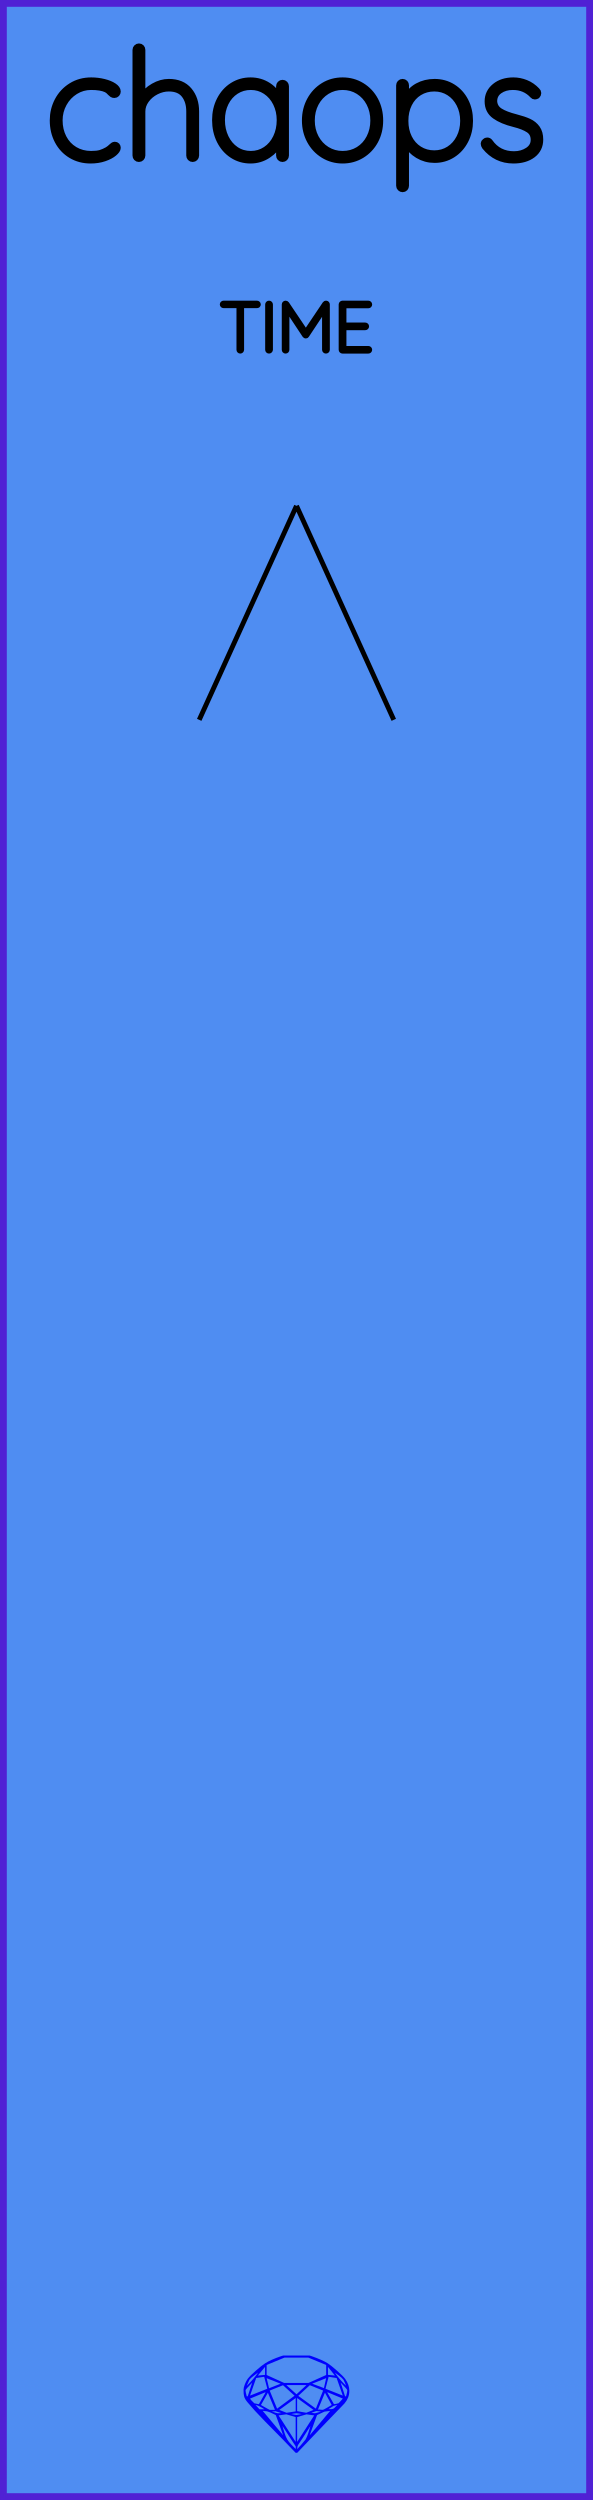
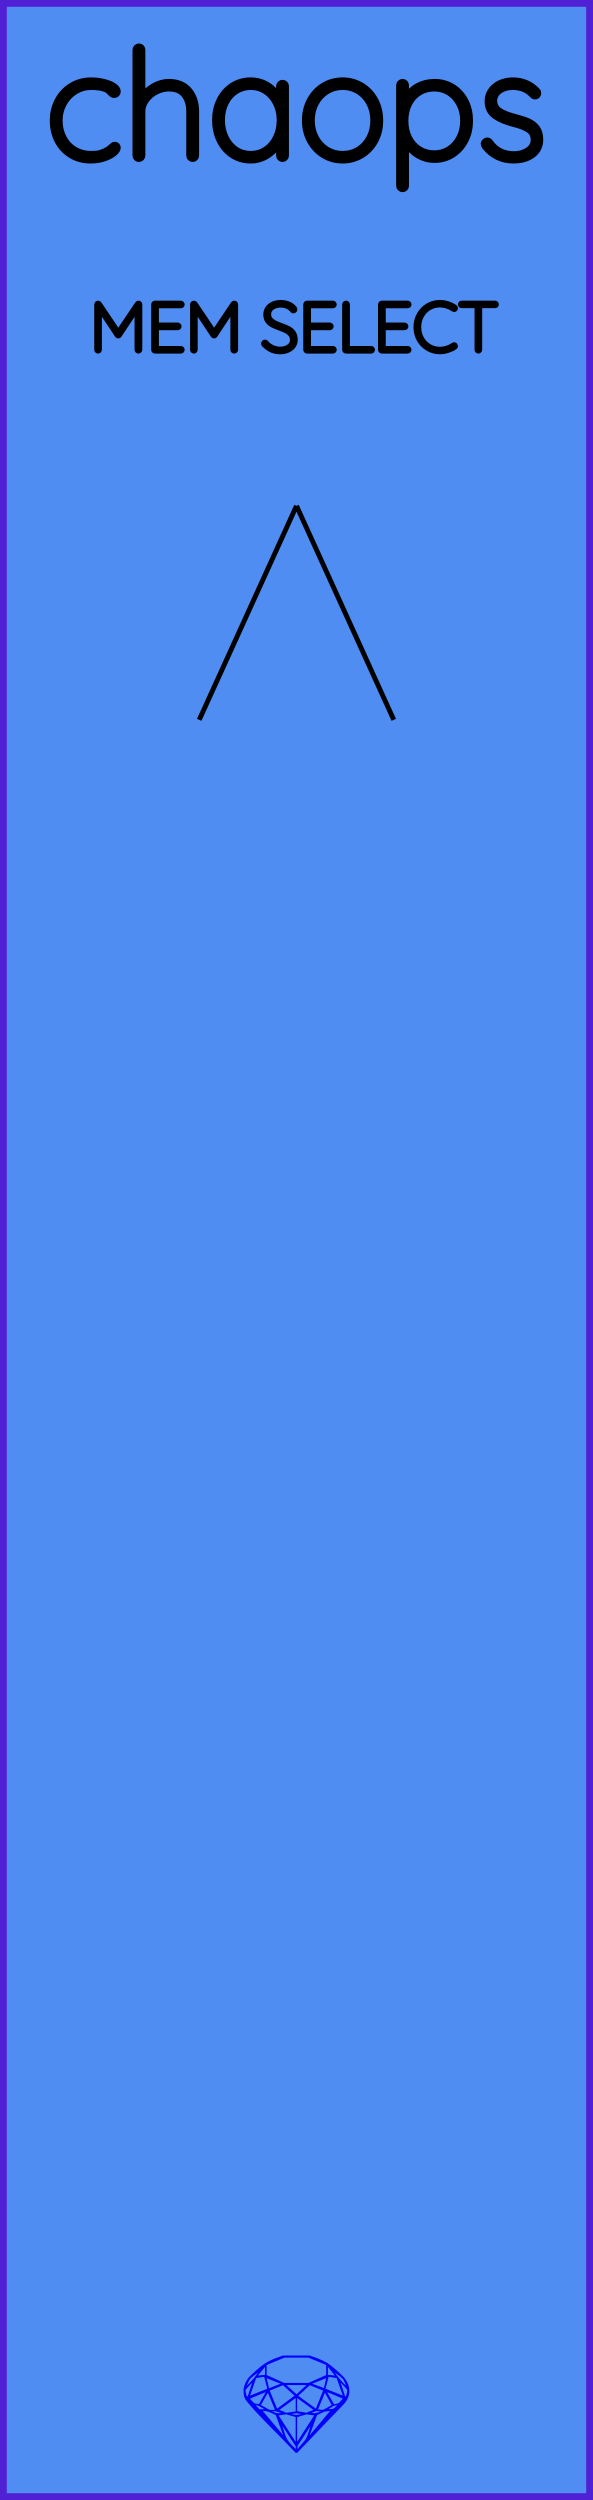
<svg xmlns="http://www.w3.org/2000/svg" width="30.48mm" height="128.50mm" viewBox="0 0 30.48 128.50">
  <g id="PanelLayer">
    <defs />
    <rect id="border_rect" width="30.48" height="128.5" x="0" y="0" style="display:inline;fill:#4f8df2;fill-opacity:1;fill-rule:nonzero;stroke:#5021d4;stroke-width:0.7;stroke-linecap:round;stroke-linejoin:round;stroke-dasharray:none;stroke-opacity:1;image-rendering:auto" />
    <path id="sapphire_gemstone" d="m 17.955,122.900 q 0,0.342 -0.243,0.631 -0.044,0.052 -0.204,0.215 -0.187,0.19 -0.785,0.813 l -1.444,1.513 q -0.019,0.003 -0.044,0.003 -0.028,0 -0.041,-0.003 -0.083,-0.083 -0.648,-0.675 -0.469,-0.474 -0.934,-0.948 -0.557,-0.568 -0.898,-0.981 -0.132,-0.16 -0.168,-0.298 -0.028,-0.102 -0.028,-0.342 0,-0.11 0.072,-0.289 0.066,-0.165 0.141,-0.265 0.119,-0.157 0.422,-0.424 0.284,-0.251 0.474,-0.375 0.273,-0.179 0.819,-0.367 0.096,-0.033 0.11,-0.033 h 1.361 q 0.011,0 0.105,0.033 0.568,0.201 0.824,0.367 0.165,0.105 0.474,0.378 0.322,0.284 0.422,0.422 0.215,0.295 0.215,0.626 z m -0.168,-0.273 q -0.033,-0.107 -0.135,-0.309 -0.072,-0.094 -0.209,-0.198 -0.119,-0.085 -0.234,-0.171 0.245,0.364 0.579,0.678 z m -0.573,-0.524 -0.358,-0.446 v 0.411 z m 0.637,0.758 q 0,-0.052 -0.342,-0.394 l 0.229,0.703 h 0.05 q 0.063,-0.218 0.063,-0.309 z m -0.232,0.273 -0.317,-0.904 -0.411,-0.063 -0.16,0.615 z m 0.003,0.154 -0.772,-0.32 h -0.03 l 0.345,0.606 q 0.08,-0.003 0.234,-0.047 0.025,-0.014 0.223,-0.24 z m -0.857,-1.05 -0.719,0.284 0.604,0.226 z m 0,-0.163 v -0.515 l -0.918,-0.38 h -1.224 l -0.918,0.38 v 0.515 l 0.898,0.408 h 1.254 z m 0.573,1.538 q -0.069,0.011 -0.198,0.052 -0.085,0.055 -0.259,0.163 0.019,0 0.063,0.003 0.041,0 0.063,0 0.119,0 0.19,-0.069 0.072,-0.072 0.141,-0.149 z m -0.289,0.003 -0.347,-0.631 -0.364,0.879 q 0.025,-0.017 0.066,-0.017 0.03,0 0.085,0.011 0.058,0.008 0.088,0.008 0.05,0 0.229,-0.107 0.229,-0.138 0.243,-0.143 z m -0.441,-0.741 -0.684,-0.276 -0.593,0.548 0.904,0.656 z m -0.854,-0.284 h -1.036 l 0.524,0.474 z m 0.75,1.367 q -0.229,-0.03 -0.229,-0.03 -0.036,0 -0.273,0.094 l 0.19,0.019 q 0.011,0 0.311,-0.083 z m -0.389,-0.088 -0.843,-0.612 v 0.675 l 0.471,0.083 z m 0.854,0.05 q -0.099,0.006 -0.295,0.039 -0.011,0.003 -0.378,0.176 -0.13,0.347 -0.38,1.042 z m -2.544,-1.397 -0.719,-0.284 0.124,0.518 z m -0.802,-0.455 v -0.411 l -0.367,0.446 z m 1.516,1.072 -0.593,-0.54 -0.684,0.276 0.38,0.929 z m 0.369,0.943 q -0.033,-0.003 -0.135,-0.025 -0.085,-0.017 -0.138,-0.017 -0.052,0 -0.138,0.017 -0.102,0.022 -0.135,0.025 0.265,0.047 0.273,0.047 0.008,0 0.273,-0.047 z m -0.309,-0.138 v -0.686 l -0.843,0.612 0.372,0.146 z m 0.951,0.207 -0.397,-0.055 -0.48,0.141 v 1.276 z m -2.888,-2.202 q -0.119,0.085 -0.234,0.174 -0.146,0.107 -0.209,0.196 -0.044,0.105 -0.135,0.314 0.369,-0.364 0.579,-0.684 z m 0.477,0.832 -0.16,-0.615 -0.411,0.063 -0.317,0.904 z m 0.394,1.083 -0.364,-0.879 -0.356,0.631 q 0.435,0.251 0.452,0.251 0.091,0 0.267,-0.003 z m 1.822,0.83 q -0.132,0.212 -0.405,0.634 -0.077,0.107 -0.22,0.328 -0.058,0.105 -0.055,0.226 0.16,-0.152 0.433,-0.496 0.077,-0.13 0.141,-0.339 0.055,-0.176 0.107,-0.353 z m -1.494,-0.661 -0.27,-0.088 -0.008,-0.011 q -0.025,0 -0.107,0.011 -0.066,0.006 -0.107,0.006 0.273,0.091 0.311,0.091 0.025,0 0.182,-0.008 z m -0.81,-1.064 h -0.03 l -0.772,0.32 q 0.066,0.097 0.223,0.24 0.077,0.014 0.234,0.047 z m -0.689,-0.502 q -0.342,0.347 -0.342,0.394 0,0.08 0.063,0.309 h 0.05 z m 2.235,3.045 v -1.276 l -0.48,-0.141 -0.397,0.055 z m -1.607,-1.676 q -0.256,-0.182 -0.458,-0.223 0.066,0.077 0.204,0.223 z m 1.61,2.045 v -0.138 l -0.684,-1.05 q 0.052,0.176 0.107,0.353 0.063,0.209 0.141,0.339 0.069,0.119 0.204,0.259 0.116,0.119 0.232,0.237 z m -0.645,-0.706 q -0.116,-0.328 -0.38,-1.042 -0.135,-0.066 -0.273,-0.13 -0.16,-0.072 -0.289,-0.072 -0.052,0 -0.11,-0.014 z" style="stroke-width:0;fill:#0000ff;stroke:#2e2114;stroke-linecap:square;stroke-opacity:1" />
    <path id="model_name" d="M6.031 4.705Q6.031 4.767 5.989 4.814Q5.946 4.861 5.884 4.861Q5.814 4.861 5.779 4.837Q5.744 4.814 5.682 4.752Q5.581 4.635 5.473 4.581Q5.193 4.449 4.681 4.449Q4.239 4.449 3.862 4.682Q3.486 4.915 3.265 5.315Q3.043 5.714 3.043 6.188Q3.043 6.684 3.249 7.084Q3.455 7.484 3.831 7.709Q4.208 7.934 4.681 7.934Q4.991 7.934 5.17 7.88Q5.348 7.825 5.527 7.724Q5.651 7.647 5.744 7.554Q5.783 7.515 5.822 7.488Q5.861 7.461 5.899 7.461Q5.962 7.461 5.997 7.499Q6.031 7.538 6.031 7.6Q6.031 7.709 5.853 7.86Q5.674 8.012 5.36 8.12Q5.046 8.229 4.658 8.229Q4.099 8.229 3.66 7.965Q3.222 7.701 2.977 7.235Q2.733 6.77 2.733 6.188Q2.733 5.644 2.977 5.179Q3.222 4.713 3.668 4.434Q4.114 4.154 4.689 4.154Q5.022 4.154 5.337 4.232Q5.651 4.31 5.841 4.438Q6.031 4.566 6.031 4.705ZM10.059 5.73V7.996Q10.059 8.058 10.013 8.105Q9.966 8.151 9.904 8.151Q9.834 8.151 9.792 8.105Q9.749 8.058 9.749 7.996V5.73Q9.749 5.194 9.485 4.861Q9.221 4.527 8.678 4.527Q8.344 4.527 8.022 4.69Q7.7 4.853 7.498 5.132Q7.296 5.412 7.296 5.73V7.996Q7.296 8.058 7.25 8.105Q7.203 8.151 7.141 8.151Q7.071 8.151 7.029 8.105Q6.986 8.058 6.986 7.996V2.563Q6.986 2.501 7.033 2.455Q7.079 2.408 7.141 2.408Q7.211 2.408 7.254 2.455Q7.296 2.501 7.296 2.563V5.016Q7.514 4.674 7.898 4.453Q8.282 4.232 8.678 4.232Q9.345 4.232 9.702 4.655Q10.059 5.078 10.059 5.73ZM14.677 4.434V7.996Q14.677 8.058 14.631 8.105Q14.584 8.151 14.522 8.151Q14.452 8.151 14.41 8.105Q14.367 8.058 14.367 7.996V7.298Q14.173 7.693 13.769 7.961Q13.366 8.229 12.877 8.229Q12.364 8.229 11.953 7.961Q11.542 7.693 11.309 7.224Q11.076 6.754 11.076 6.172Q11.076 5.598 11.313 5.136Q11.55 4.674 11.961 4.414Q12.372 4.154 12.877 4.154Q13.381 4.154 13.785 4.418Q14.188 4.682 14.367 5.124V4.434Q14.367 4.372 14.41 4.325Q14.452 4.278 14.522 4.278Q14.592 4.278 14.635 4.325Q14.677 4.372 14.677 4.434ZM14.398 6.172Q14.398 5.699 14.204 5.303Q14.01 4.907 13.665 4.678Q13.319 4.449 12.892 4.449Q12.465 4.449 12.12 4.67Q11.775 4.892 11.581 5.284Q11.387 5.675 11.387 6.172Q11.387 6.669 11.581 7.072Q11.775 7.476 12.116 7.705Q12.458 7.934 12.892 7.934Q13.319 7.934 13.665 7.705Q14.01 7.476 14.204 7.072Q14.398 6.669 14.398 6.172ZM17.611 8.229Q17.076 8.229 16.637 7.961Q16.198 7.693 15.946 7.228Q15.694 6.762 15.694 6.195Q15.694 5.621 15.946 5.155Q16.198 4.69 16.633 4.422Q17.068 4.154 17.611 4.154Q18.146 4.154 18.585 4.422Q19.023 4.69 19.272 5.155Q19.52 5.621 19.52 6.195Q19.52 6.77 19.272 7.232Q19.023 7.693 18.585 7.961Q18.146 8.229 17.611 8.229ZM17.611 4.449Q17.161 4.449 16.792 4.678Q16.424 4.907 16.214 5.303Q16.005 5.699 16.005 6.195Q16.005 6.684 16.214 7.08Q16.424 7.476 16.792 7.705Q17.161 7.934 17.611 7.934Q18.069 7.934 18.434 7.709Q18.799 7.484 19.004 7.084Q19.21 6.684 19.21 6.195Q19.21 5.699 19.004 5.303Q18.799 4.907 18.434 4.678Q18.069 4.449 17.611 4.449ZM24.138 6.211Q24.138 6.77 23.901 7.224Q23.665 7.678 23.253 7.938Q22.842 8.198 22.337 8.198Q21.872 8.198 21.484 7.965Q21.096 7.732 20.847 7.305V9.548Q20.847 9.61 20.805 9.657Q20.762 9.703 20.692 9.703Q20.63 9.703 20.584 9.657Q20.537 9.61 20.537 9.548V4.387Q20.537 4.325 20.58 4.278Q20.622 4.232 20.692 4.232Q20.762 4.232 20.805 4.278Q20.847 4.325 20.847 4.387V5.101Q21.08 4.659 21.468 4.445Q21.856 4.232 22.337 4.232Q22.85 4.232 23.261 4.488Q23.672 4.744 23.905 5.194Q24.138 5.644 24.138 6.211ZM23.828 6.211Q23.828 5.73 23.63 5.346Q23.432 4.961 23.09 4.744Q22.749 4.527 22.322 4.527Q21.887 4.527 21.542 4.74Q21.197 4.954 21.006 5.338Q20.816 5.722 20.816 6.211Q20.816 6.7 21.006 7.084Q21.197 7.468 21.542 7.686Q21.887 7.903 22.322 7.903Q22.749 7.903 23.09 7.686Q23.432 7.468 23.63 7.08Q23.828 6.692 23.828 6.211ZM24.883 7.383Q24.883 7.329 24.945 7.282Q24.984 7.243 25.038 7.243Q25.116 7.243 25.163 7.305Q25.613 7.949 26.42 7.949Q26.831 7.949 27.142 7.744Q27.452 7.538 27.452 7.189Q27.452 6.832 27.18 6.653Q26.909 6.475 26.435 6.358Q25.807 6.203 25.446 5.943Q25.085 5.683 25.085 5.21Q25.085 4.752 25.45 4.453Q25.814 4.154 26.389 4.154Q26.707 4.154 27.021 4.278Q27.336 4.403 27.592 4.674Q27.646 4.721 27.646 4.783Q27.646 4.853 27.592 4.907Q27.53 4.938 27.491 4.938Q27.437 4.938 27.398 4.892Q26.994 4.449 26.358 4.449Q25.947 4.449 25.663 4.651Q25.38 4.853 25.38 5.21Q25.403 5.544 25.686 5.726Q25.97 5.908 26.521 6.048Q26.917 6.149 27.177 6.269Q27.437 6.389 27.592 6.607Q27.747 6.824 27.747 7.173Q27.747 7.662 27.371 7.946Q26.994 8.229 26.389 8.229Q25.504 8.229 24.938 7.53Q24.883 7.445 24.883 7.383Z" style="display:inline;stroke:#000000;stroke-width:0.35;stroke-linecap:round;stroke-linejoin:bevel" />
-     <path d="M13.279 15.646Q13.279 15.678 13.259 15.696Q13.24 15.713 13.208 15.713H12.421V17.978Q12.421 18.006 12.4 18.028Q12.379 18.049 12.351 18.049Q12.319 18.049 12.3 18.028Q12.28 18.006 12.28 17.978V15.713H11.493Q11.465 15.713 11.444 15.694Q11.423 15.675 11.423 15.646Q11.423 15.618 11.444 15.599Q11.465 15.579 11.493 15.579H13.208Q13.236 15.579 13.257 15.599Q13.279 15.618 13.279 15.646ZM13.829 18.049Q13.794 18.049 13.774 18.028Q13.755 18.006 13.755 17.975V15.653Q13.755 15.622 13.776 15.601Q13.797 15.579 13.829 15.579Q13.861 15.579 13.882 15.601Q13.903 15.622 13.903 15.653V17.975Q13.899 18.006 13.878 18.028Q13.857 18.049 13.829 18.049ZM16.828 15.65V17.978Q16.828 18.006 16.805 18.028Q16.782 18.049 16.753 18.049Q16.722 18.049 16.701 18.028Q16.679 18.006 16.679 17.978V15.869L15.769 17.244Q15.752 17.273 15.72 17.273Q15.681 17.273 15.663 17.244L14.75 15.865V17.978Q14.75 18.006 14.729 18.028Q14.707 18.049 14.679 18.049Q14.647 18.049 14.628 18.028Q14.608 18.006 14.608 17.978V15.65Q14.608 15.625 14.628 15.602Q14.647 15.579 14.676 15.579Q14.721 15.579 14.743 15.611L15.72 17.065L16.697 15.611Q16.725 15.572 16.764 15.579Q16.792 15.583 16.81 15.602Q16.828 15.622 16.828 15.65ZM19.004 17.978Q19.004 18.01 18.983 18.029Q18.962 18.049 18.934 18.049H17.604Q17.575 18.049 17.554 18.028Q17.533 18.006 17.533 17.978V15.65Q17.533 15.622 17.554 15.601Q17.575 15.579 17.604 15.579H18.934Q18.962 15.579 18.983 15.601Q19.004 15.622 19.004 15.65Q19.004 15.682 18.983 15.701Q18.962 15.72 18.934 15.72H17.681V16.705H18.775Q18.803 16.705 18.824 16.726Q18.845 16.747 18.845 16.775Q18.845 16.807 18.824 16.826Q18.803 16.846 18.775 16.846H17.681V17.908H18.934Q18.962 17.908 18.983 17.929Q19.004 17.95 19.004 17.978Z" style="stroke:#000000;stroke-width:0.25;stroke-linecap:round;stroke-linejoin:bevel" />
+     <path d="M7.189 15.65V17.978Q7.189 18.006 7.166 18.028Q7.143 18.049 7.115 18.049Q7.083 18.049 7.062 18.028Q7.041 18.006 7.041 17.978V15.869L6.131 17.244Q6.113 17.273 6.081 17.273Q6.043 17.273 6.025 17.244L5.111 15.865V17.978Q5.111 18.006 5.09 18.028Q5.069 18.049 5.041 18.049Q5.009 18.049 4.989 18.028Q4.97 18.006 4.97 17.978V15.65Q4.97 15.625 4.989 15.602Q5.009 15.579 5.037 15.579Q5.083 15.579 5.104 15.611L6.081 17.065L7.059 15.611Q7.087 15.572 7.126 15.579Q7.154 15.583 7.171 15.602Q7.189 15.622 7.189 15.65ZM9.366 17.978Q9.366 18.01 9.345 18.029Q9.323 18.049 9.295 18.049H7.965Q7.937 18.049 7.916 18.028Q7.895 18.006 7.895 17.978V15.65Q7.895 15.622 7.916 15.601Q7.937 15.579 7.965 15.579H9.295Q9.323 15.579 9.345 15.601Q9.366 15.622 9.366 15.65Q9.366 15.682 9.345 15.701Q9.323 15.72 9.295 15.72H8.043V16.705H9.136Q9.165 16.705 9.186 16.726Q9.207 16.747 9.207 16.775Q9.207 16.807 9.186 16.826Q9.165 16.846 9.136 16.846H8.043V17.908H9.295Q9.323 17.908 9.345 17.929Q9.366 17.95 9.366 17.978ZM12.114 15.65V17.978Q12.114 18.006 12.091 18.028Q12.068 18.049 12.04 18.049Q12.008 18.049 11.987 18.028Q11.966 18.006 11.966 17.978V15.869L11.056 17.244Q11.038 17.273 11.006 17.273Q10.967 17.273 10.95 17.244L10.036 15.865V17.978Q10.036 18.006 10.015 18.028Q9.994 18.049 9.965 18.049Q9.934 18.049 9.914 18.028Q9.895 18.006 9.895 17.978V15.65Q9.895 15.625 9.914 15.602Q9.934 15.579 9.962 15.579Q10.008 15.579 10.029 15.611L11.006 17.065L11.983 15.611Q12.011 15.572 12.05 15.579Q12.079 15.583 12.096 15.602Q12.114 15.622 12.114 15.65ZM13.564 17.714Q13.543 17.692 13.543 17.661Q13.543 17.633 13.567 17.606Q13.592 17.58 13.62 17.58Q13.652 17.58 13.68 17.611Q13.818 17.774 14.007 17.858Q14.195 17.943 14.403 17.943Q14.675 17.943 14.851 17.812Q15.028 17.682 15.028 17.467Q15.024 17.297 14.936 17.188Q14.848 17.079 14.719 17.013Q14.59 16.948 14.368 16.867Q14.125 16.775 13.989 16.705Q13.853 16.634 13.756 16.504Q13.659 16.373 13.659 16.162Q13.659 15.989 13.754 15.848Q13.85 15.706 14.026 15.625Q14.202 15.544 14.435 15.544Q14.643 15.544 14.83 15.62Q15.017 15.696 15.127 15.833Q15.162 15.883 15.162 15.908Q15.162 15.936 15.135 15.959Q15.109 15.982 15.077 15.982Q15.049 15.982 15.031 15.96Q14.932 15.833 14.777 15.759Q14.622 15.685 14.435 15.685Q14.167 15.685 13.989 15.812Q13.811 15.939 13.811 16.158Q13.811 16.31 13.897 16.416Q13.983 16.521 14.114 16.587Q14.245 16.652 14.439 16.722Q14.686 16.811 14.83 16.885Q14.975 16.959 15.077 17.1Q15.179 17.241 15.179 17.474Q15.179 17.636 15.084 17.777Q14.989 17.918 14.811 18.001Q14.633 18.084 14.403 18.084Q14.142 18.084 13.948 17.994Q13.754 17.904 13.564 17.714ZM17.183 17.978Q17.183 18.01 17.162 18.029Q17.141 18.049 17.113 18.049H15.783Q15.755 18.049 15.733 18.028Q15.712 18.006 15.712 17.978V15.65Q15.712 15.622 15.733 15.601Q15.755 15.579 15.783 15.579H17.113Q17.141 15.579 17.162 15.601Q17.183 15.622 17.183 15.65Q17.183 15.682 17.162 15.701Q17.141 15.72 17.113 15.72H15.86V16.705H16.954Q16.982 16.705 17.003 16.726Q17.024 16.747 17.024 16.775Q17.024 16.807 17.003 16.826Q16.982 16.846 16.954 16.846H15.86V17.908H17.113Q17.141 17.908 17.162 17.929Q17.183 17.95 17.183 17.978ZM19.148 17.978Q19.148 18.01 19.127 18.029Q19.106 18.049 19.078 18.049H17.783Q17.751 18.049 17.732 18.028Q17.712 18.006 17.712 17.978V15.65Q17.712 15.622 17.734 15.601Q17.755 15.579 17.787 15.579Q17.818 15.579 17.839 15.601Q17.861 15.622 17.861 15.65V17.908H19.078Q19.106 17.908 19.127 17.929Q19.148 17.95 19.148 17.978ZM21.025 17.978Q21.025 18.01 21.004 18.029Q20.983 18.049 20.954 18.049H19.624Q19.596 18.049 19.575 18.028Q19.554 18.006 19.554 17.978V15.65Q19.554 15.622 19.575 15.601Q19.596 15.579 19.624 15.579H20.954Q20.983 15.579 21.004 15.601Q21.025 15.622 21.025 15.65Q21.025 15.682 21.004 15.701Q20.983 15.72 20.954 15.72H19.702V16.705H20.796Q20.824 16.705 20.845 16.726Q20.866 16.747 20.866 16.775Q20.866 16.807 20.845 16.826Q20.824 16.846 20.796 16.846H19.702V17.908H20.954Q20.983 17.908 21.004 17.929Q21.025 17.95 21.025 17.978ZM23.413 15.84Q23.413 15.869 23.399 15.886Q23.378 15.915 23.346 15.915Q23.332 15.915 23.304 15.9Q22.976 15.678 22.609 15.678Q22.313 15.678 22.064 15.825Q21.815 15.971 21.671 16.23Q21.526 16.49 21.526 16.814Q21.526 17.139 21.671 17.398Q21.815 17.657 22.064 17.804Q22.313 17.95 22.609 17.95Q22.979 17.95 23.3 17.731Q23.318 17.717 23.343 17.717Q23.378 17.717 23.399 17.745Q23.413 17.763 23.413 17.788Q23.413 17.823 23.385 17.844Q23.247 17.943 23.03 18.014Q22.814 18.084 22.609 18.084Q22.274 18.084 21.992 17.918Q21.709 17.753 21.544 17.462Q21.378 17.17 21.378 16.814Q21.378 16.458 21.544 16.167Q21.709 15.876 21.992 15.71Q22.274 15.544 22.609 15.544Q22.821 15.544 23.02 15.608Q23.219 15.671 23.381 15.784Q23.413 15.809 23.413 15.84ZM25.516 15.646Q25.516 15.678 25.496 15.696Q25.477 15.713 25.445 15.713H24.659V17.978Q24.659 18.006 24.637 18.028Q24.616 18.049 24.588 18.049Q24.556 18.049 24.537 18.028Q24.517 18.006 24.517 17.978V15.713H23.731Q23.703 15.713 23.681 15.694Q23.66 15.675 23.66 15.646Q23.66 15.618 23.681 15.599Q23.703 15.579 23.731 15.579H25.445Q25.474 15.579 25.495 15.599Q25.516 15.618 25.516 15.646Z" style="stroke:#000000;stroke-width:0.25;stroke-linecap:round;stroke-linejoin:bevel" />
    <path d="M 15.24,26.00 L 10.24,37.00 z L 20.24,37.00 z " style="stroke:#000000;stroke-width:0.25;stroke-linecap:round;stroke-linejoin:bevel;stroke-dasharray:none" />
  </g>
</svg>
